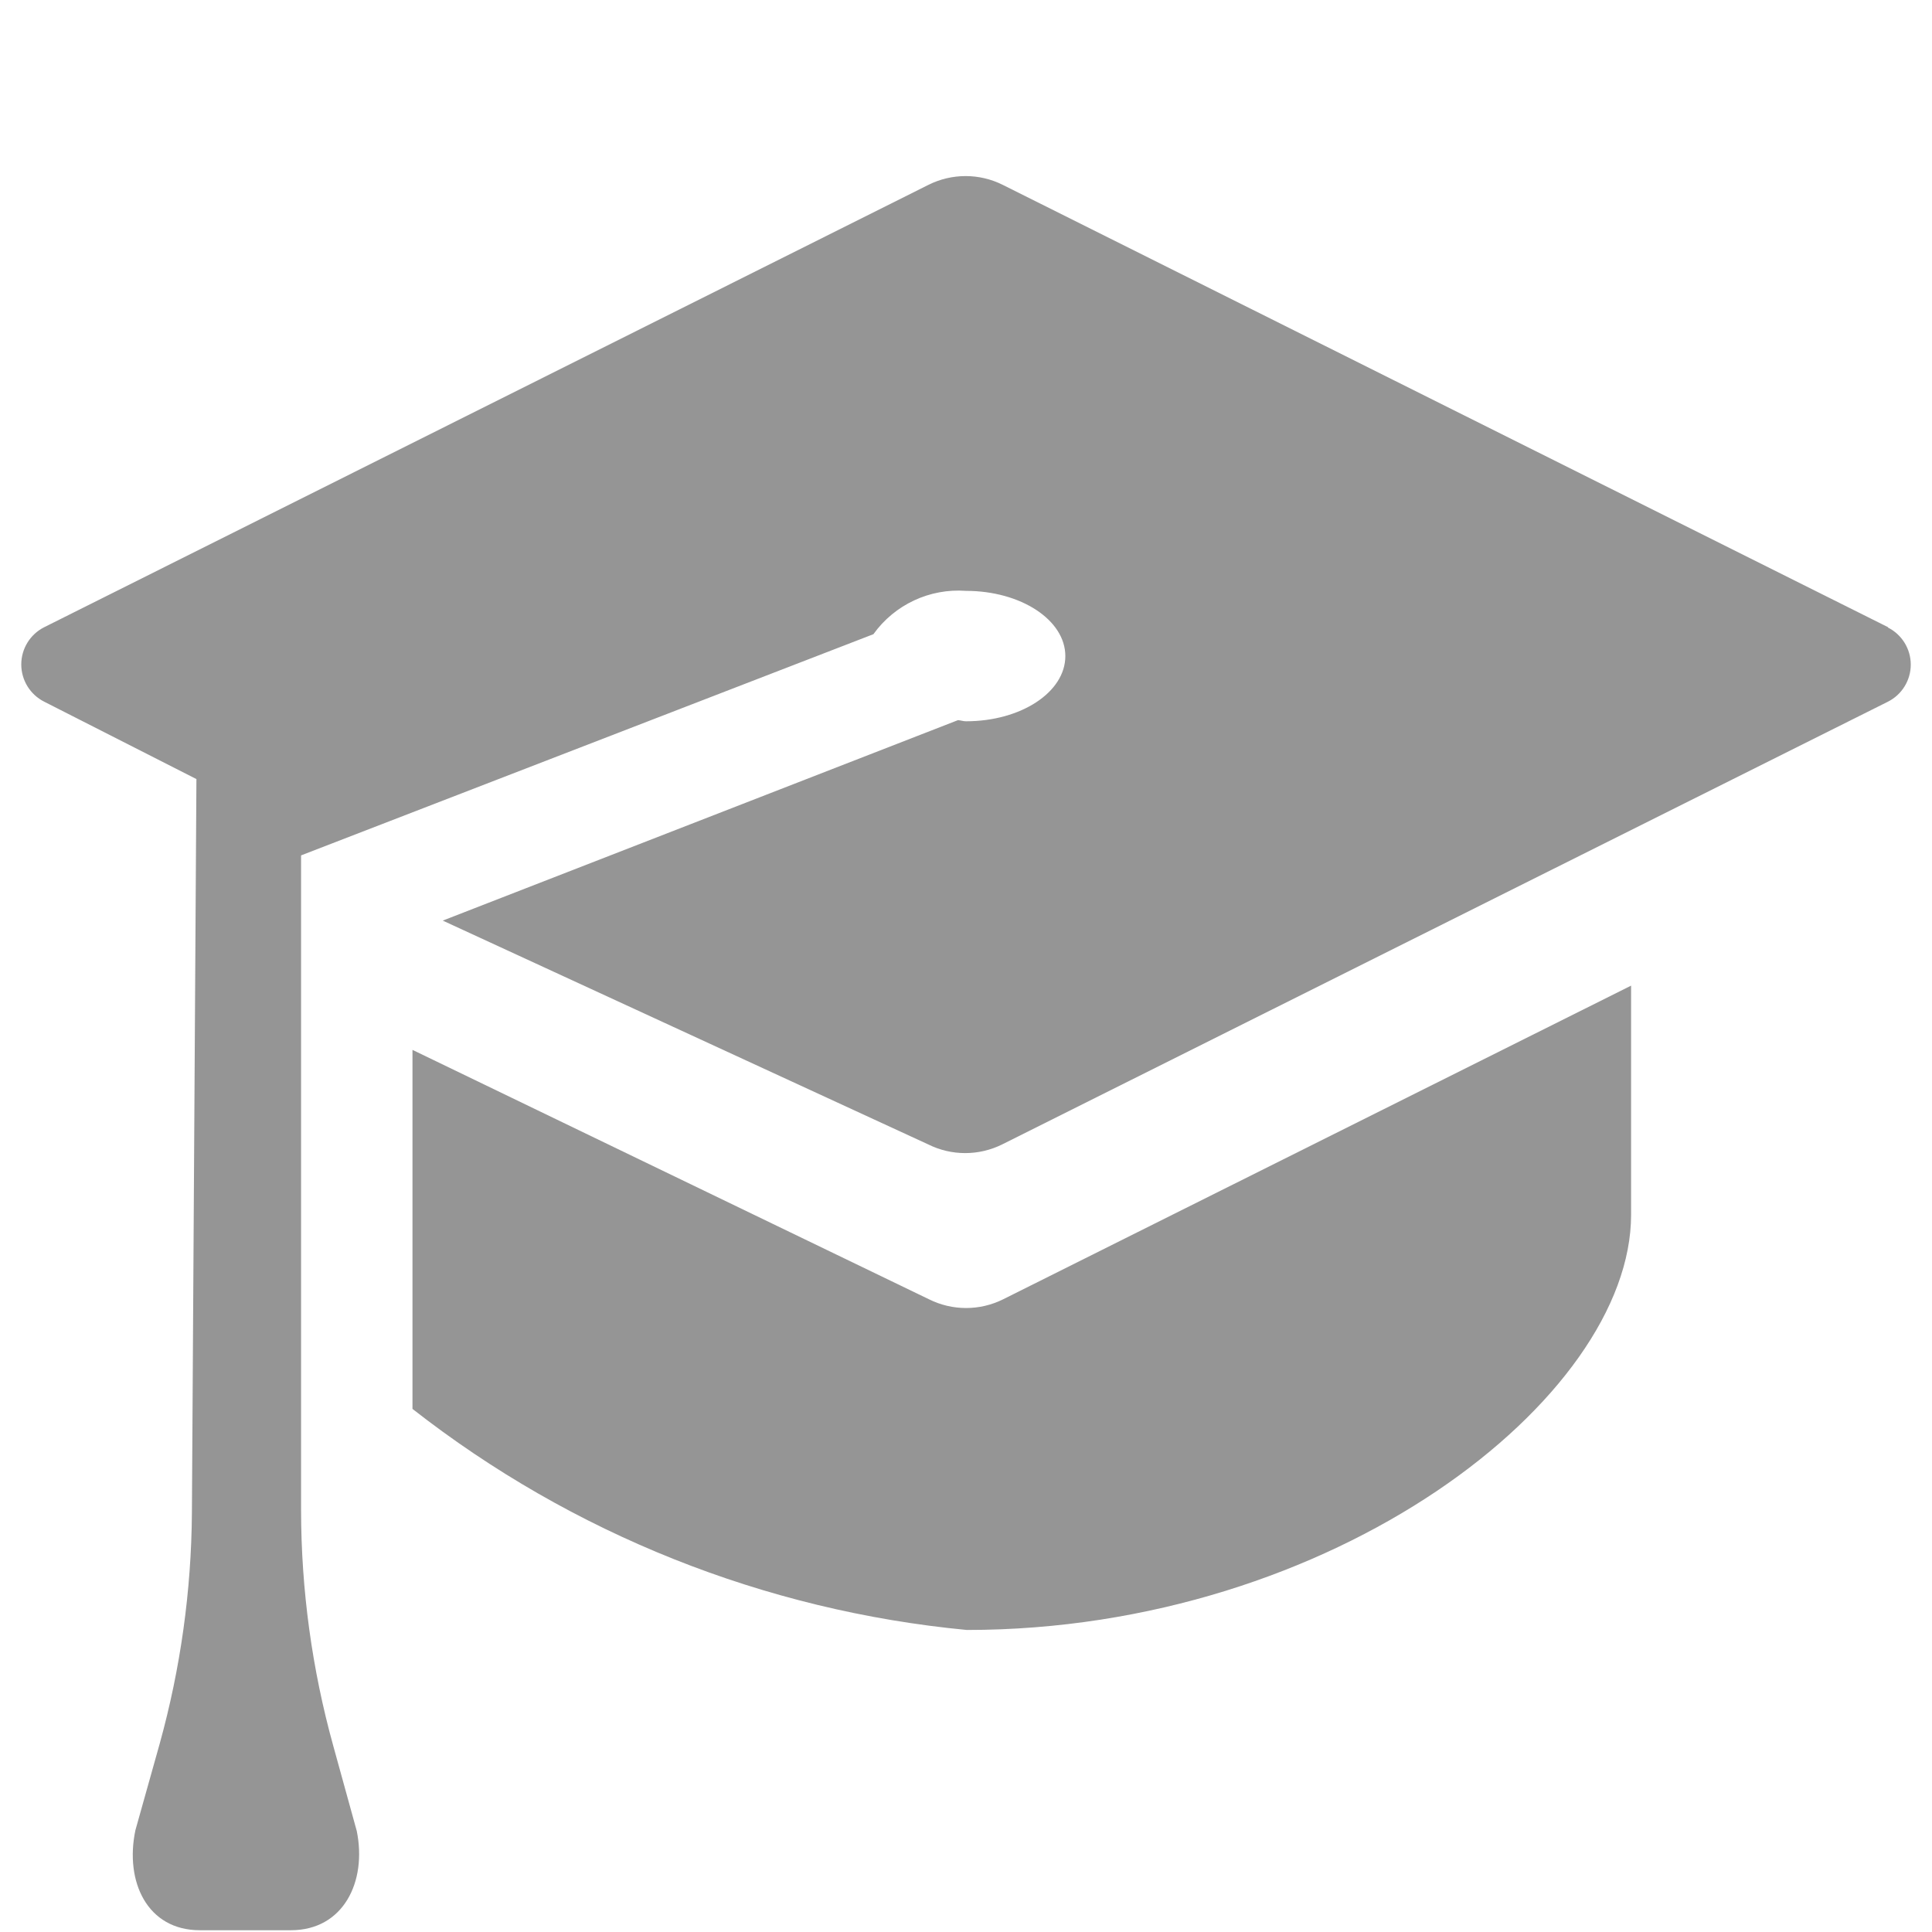
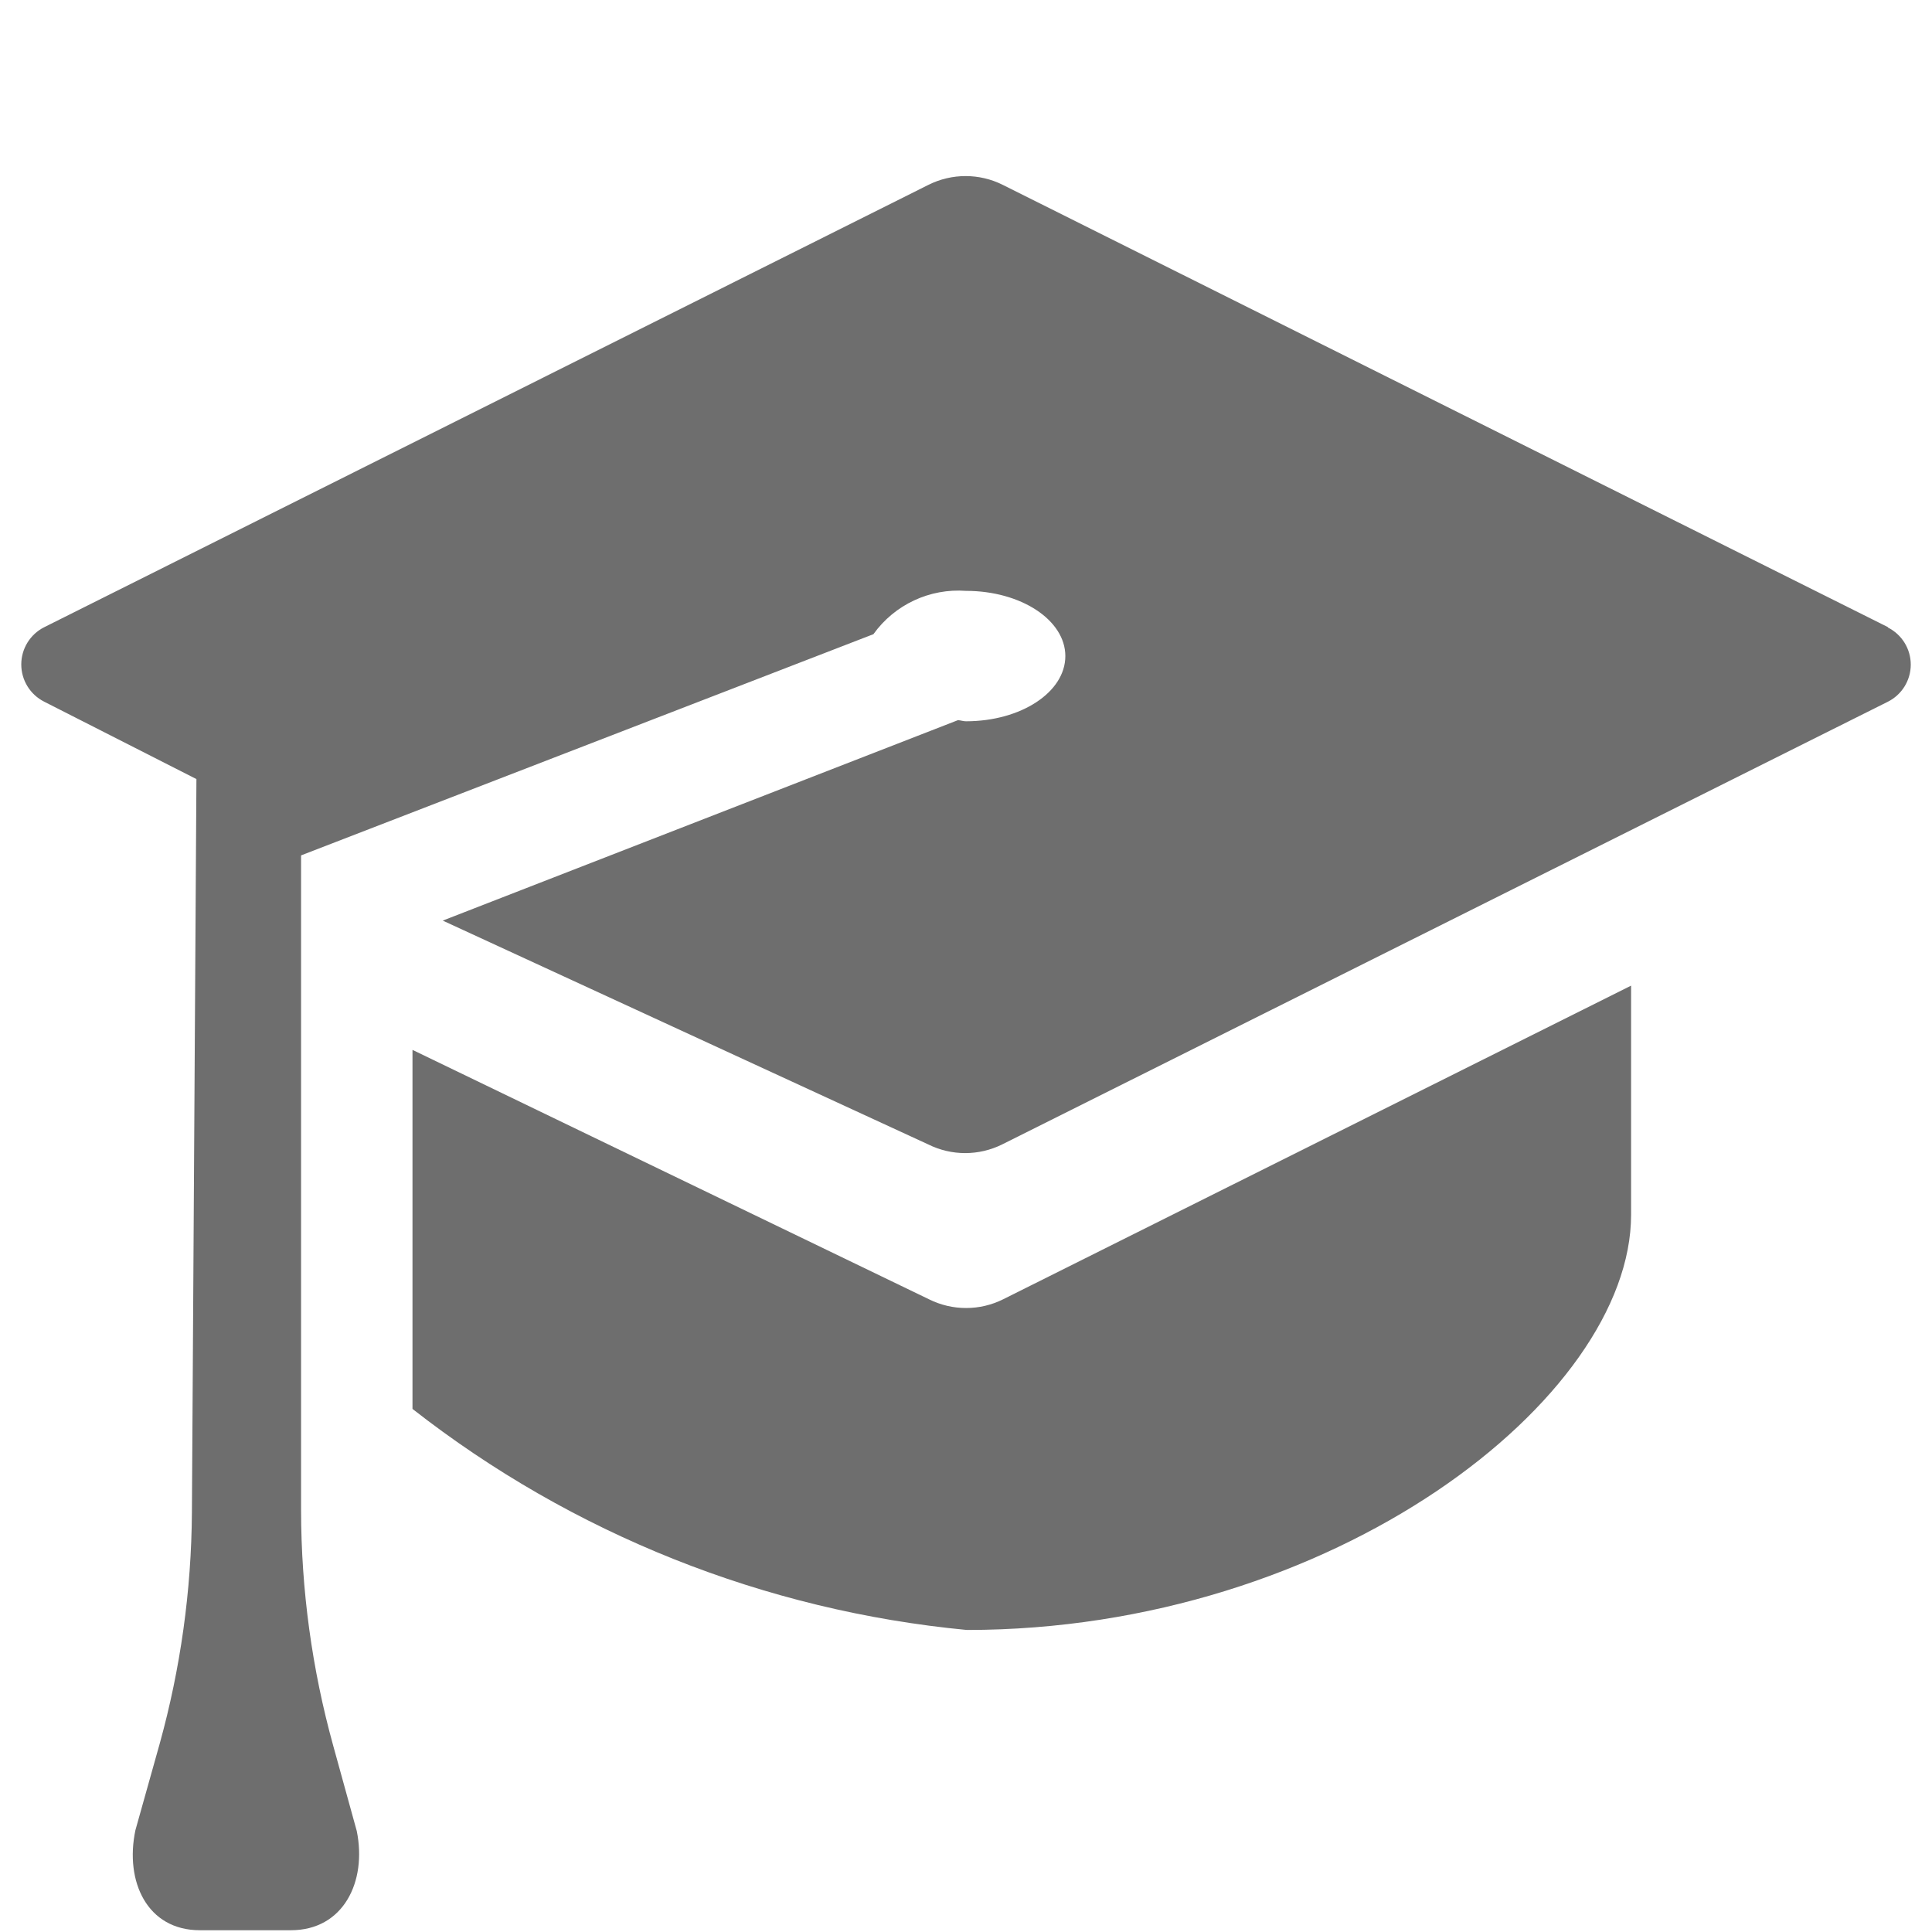
<svg xmlns="http://www.w3.org/2000/svg" width="13" height="13" viewBox="0 0 12 12">
  <g id="Group_170516" data-name="Group 170516" transform="translate(-0.189 -0.189)">
-     <rect id="Canvas" width="13" height="13" transform="translate(0.189 0.189)" fill="#959595" opacity="0" />
-     <path id="Path_33885" data-name="Path 33885" d="M7.208,11.125a.516.516,0,0,0,.461,0l3.9-1.948V10.6c0,1.14-1.847,2.579-4.126,2.579A6.605,6.605,0,0,1,4,11.806V9.576Z" transform="translate(-1.249 -2.866)" fill="#959595" />
-     <path id="Path_33886" data-name="Path 33886" d="M12.063,4.667l-5.5-2.748a.516.516,0,0,0-.461,0L.609,4.667a.259.259,0,0,0,0,.462l.946.481-.028,4.556a5.515,5.515,0,0,1-.2,1.435l-.151.538c-.067.32.074.621.4.621h.566c.325,0,.473-.3.409-.616l-.146-.529a5.506,5.506,0,0,1-.2-1.463V6.084L5.76,4.71a.649.649,0,0,1,.575-.269c.341,0,.617.181.617.405s-.275.405-.617.405c-.018,0-.032-.006-.05-.007l-3.2,1.245L6.1,7.879a.516.516,0,0,0,.46,0l5.5-2.749a.258.258,0,0,0,0-.462Z" transform="translate(-0.146 -0.582)" fill="#959595" />
+     <rect id="Canvas" width="13" height="13" transform="translate(0.189 0.189)" fill="#6e6e6e" opacity="0" />
+     <path id="Path_33885" data-name="Path 33885" d="M7.208,11.125a.516.516,0,0,0,.461,0l3.9-1.948V10.6c0,1.14-1.847,2.579-4.126,2.579A6.605,6.605,0,0,1,4,11.806V9.576Z" transform="translate(-1.249 -2.866)" fill="#6e6e6e" />
+     <path id="Path_33886" data-name="Path 33886" d="M12.063,4.667l-5.5-2.748a.516.516,0,0,0-.461,0L.609,4.667a.259.259,0,0,0,0,.462l.946.481-.028,4.556a5.515,5.515,0,0,1-.2,1.435l-.151.538c-.067.32.074.621.4.621h.566c.325,0,.473-.3.409-.616l-.146-.529a5.506,5.506,0,0,1-.2-1.463V6.084L5.76,4.71a.649.649,0,0,1,.575-.269c.341,0,.617.181.617.405s-.275.405-.617.405c-.018,0-.032-.006-.05-.007l-3.2,1.245L6.1,7.879a.516.516,0,0,0,.46,0l5.5-2.749a.258.258,0,0,0,0-.462Z" transform="translate(-0.146 -0.582)" fill="#6e6e6e" />
  </g>
</svg>
